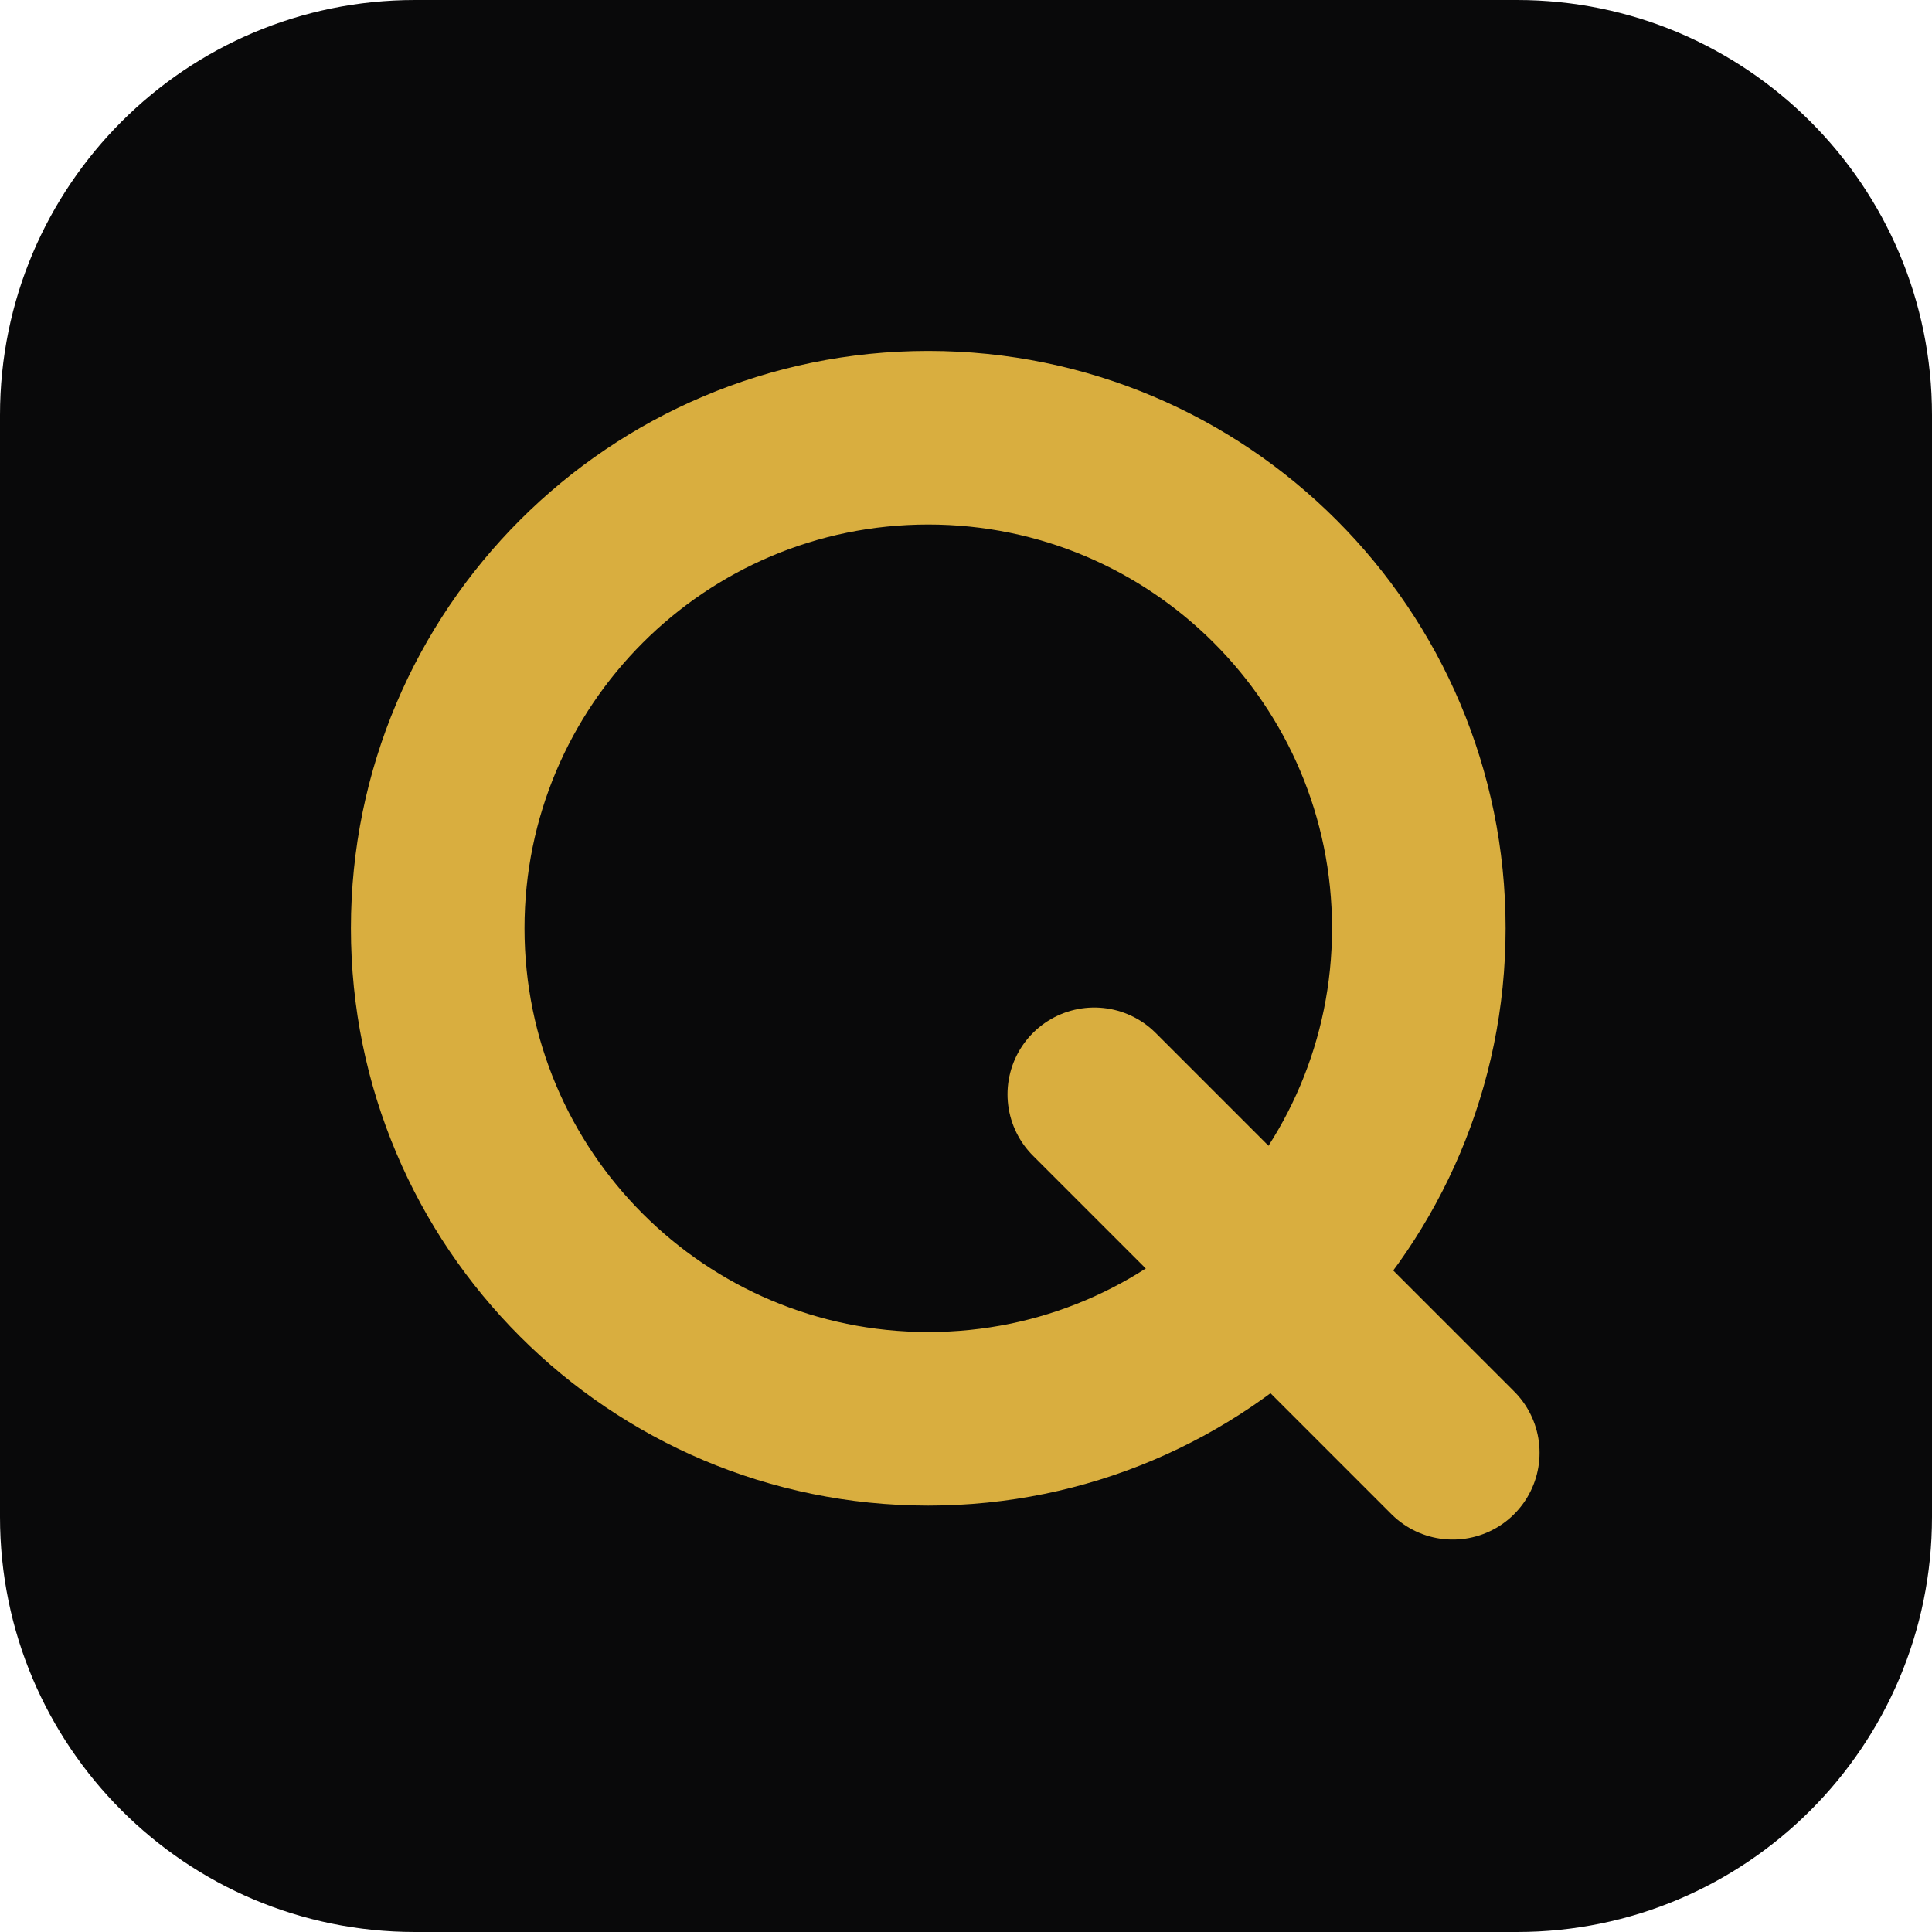
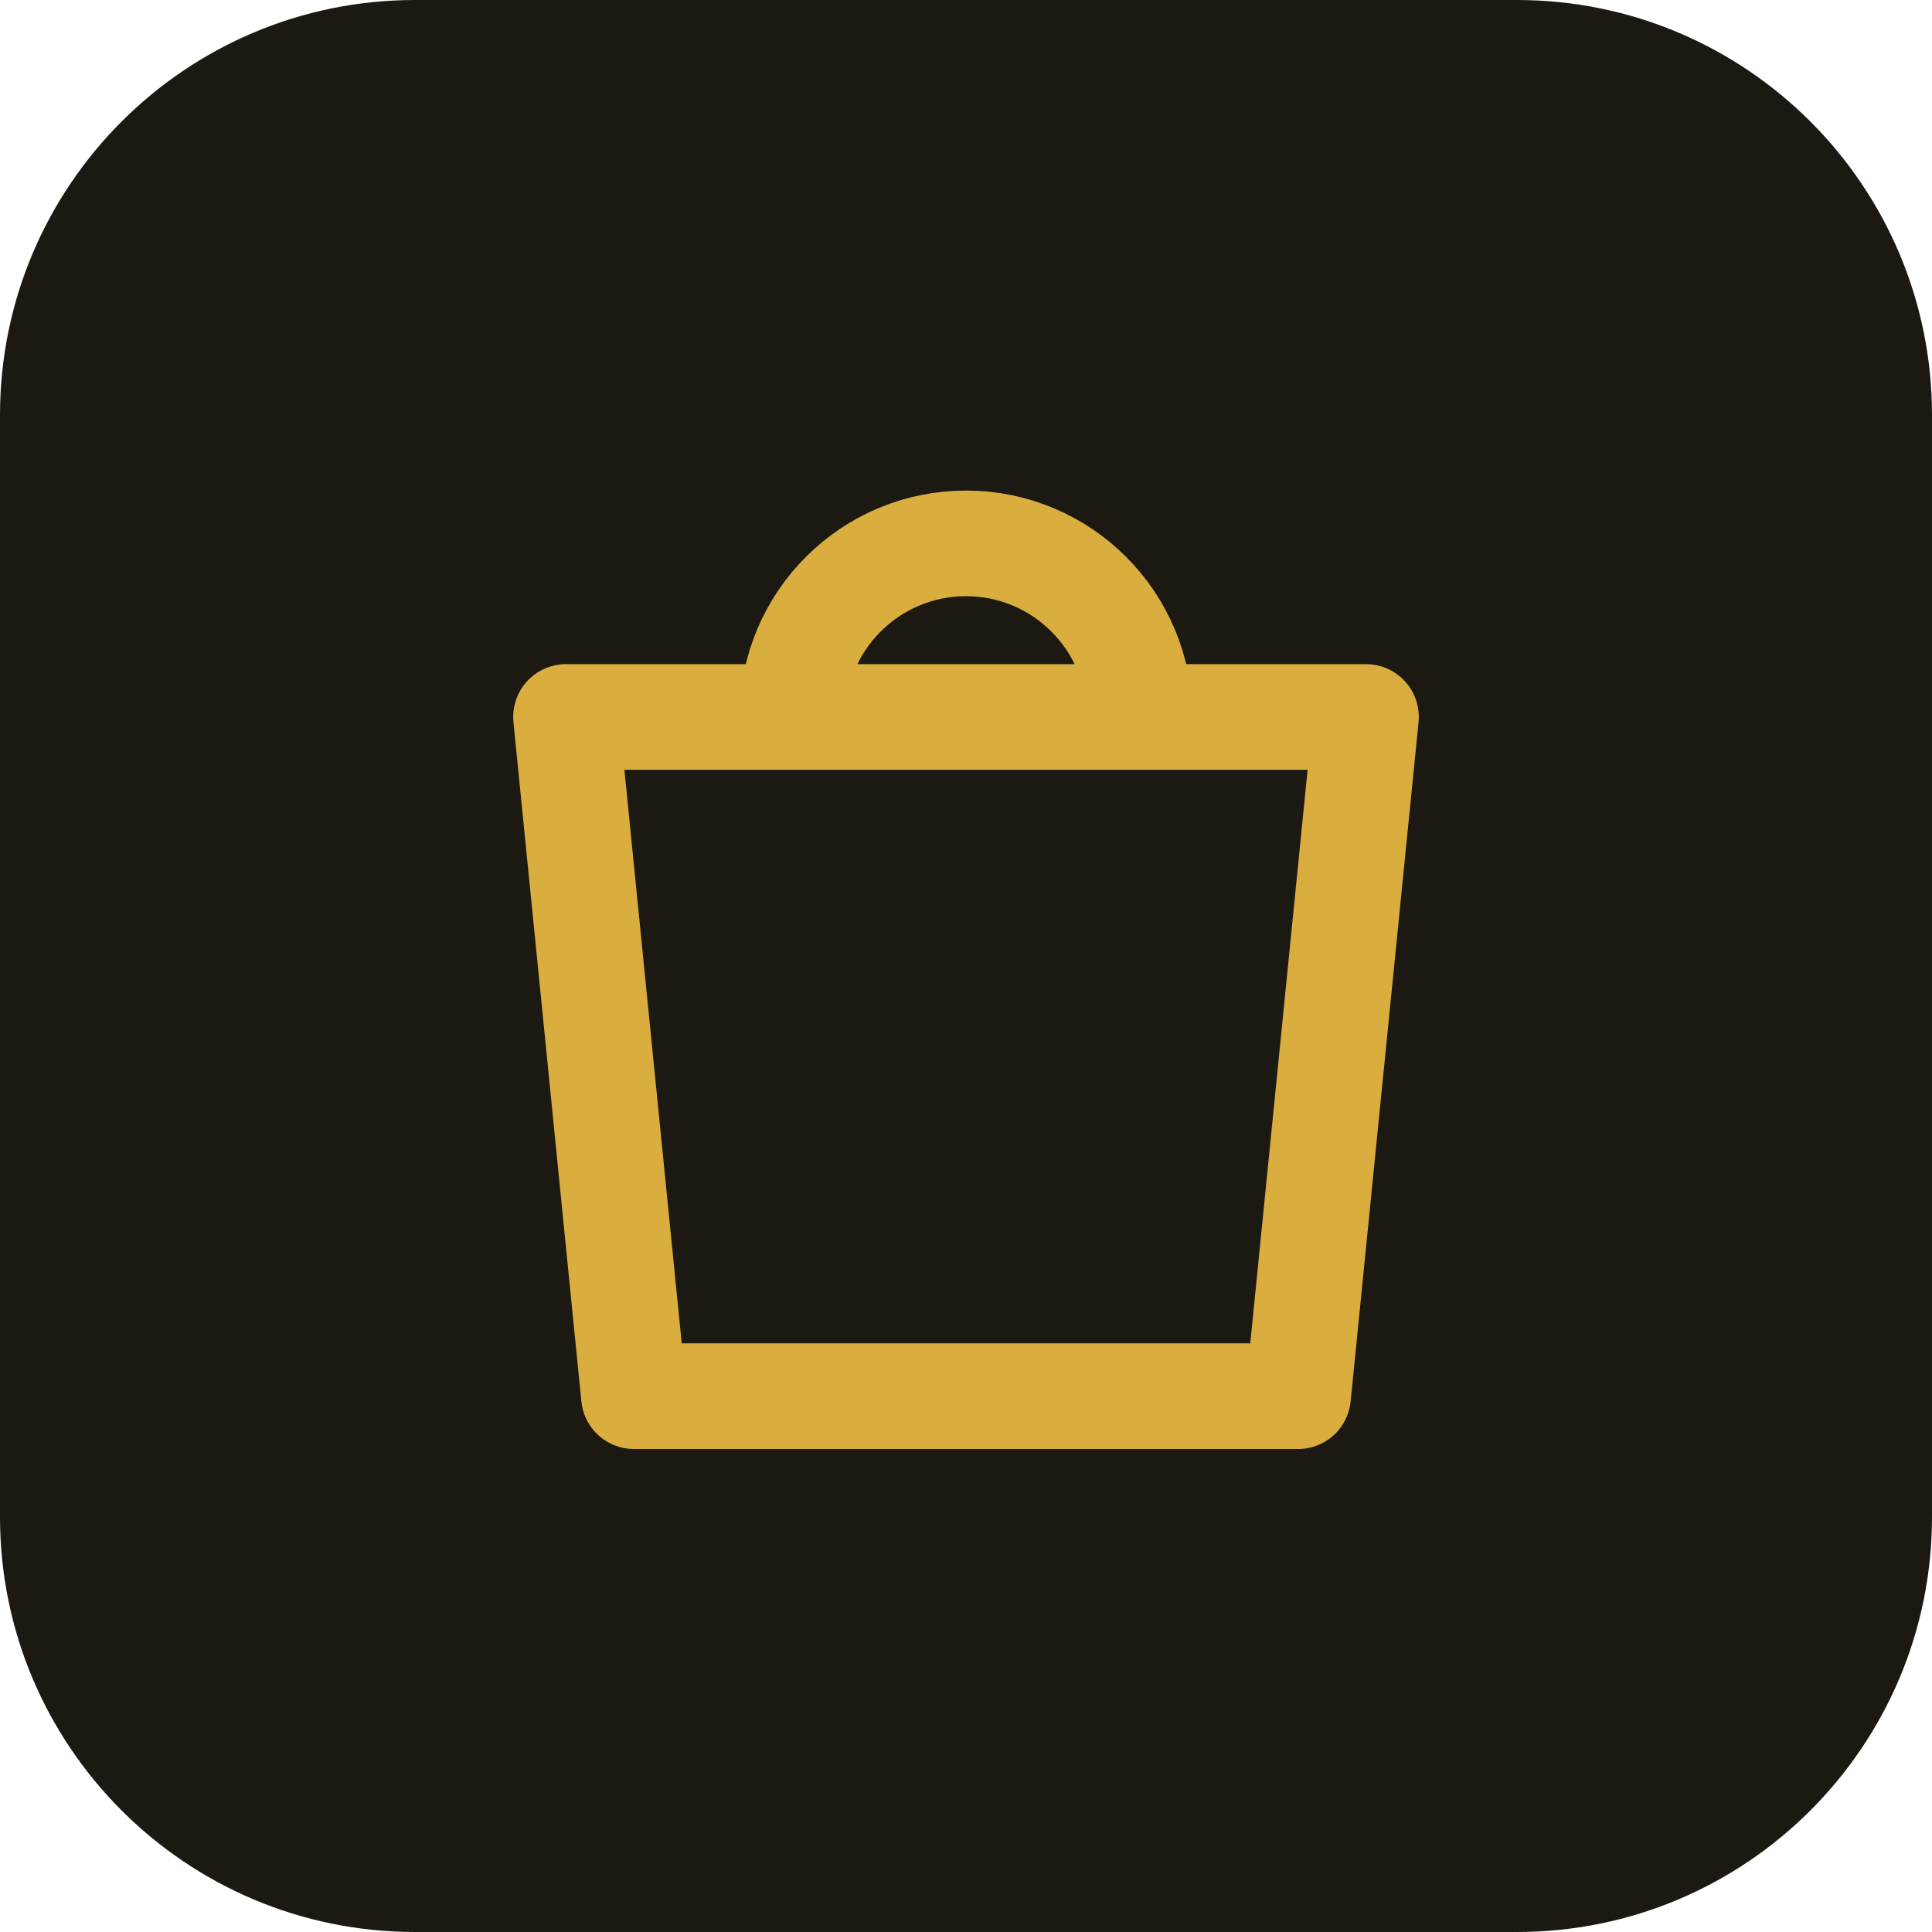
<svg xmlns="http://www.w3.org/2000/svg" viewBox="0 0 512 512">
-   <rect width="512" height="512" rx="110" fill="#09090A" />
-   <circle cx="246" cy="246" r="130" fill="none" stroke="#D9AE3F" stroke-width="46" />
-   <path d="M290 290l95 95" stroke="#D9AE3F" stroke-width="46" stroke-linecap="round" />
+   <rect width="512" height="512" rx="110" fill="#1C1812" />
+   <path d="M150 190h212l-18 180H168z" fill="none" stroke="#D9AE3F" stroke-width="28" stroke-linejoin="round" />
+   <path d="M210 190a46 46 0 0192 0" fill="none" stroke="#D9AE3F" stroke-width="28" stroke-linecap="round" />
</svg>
